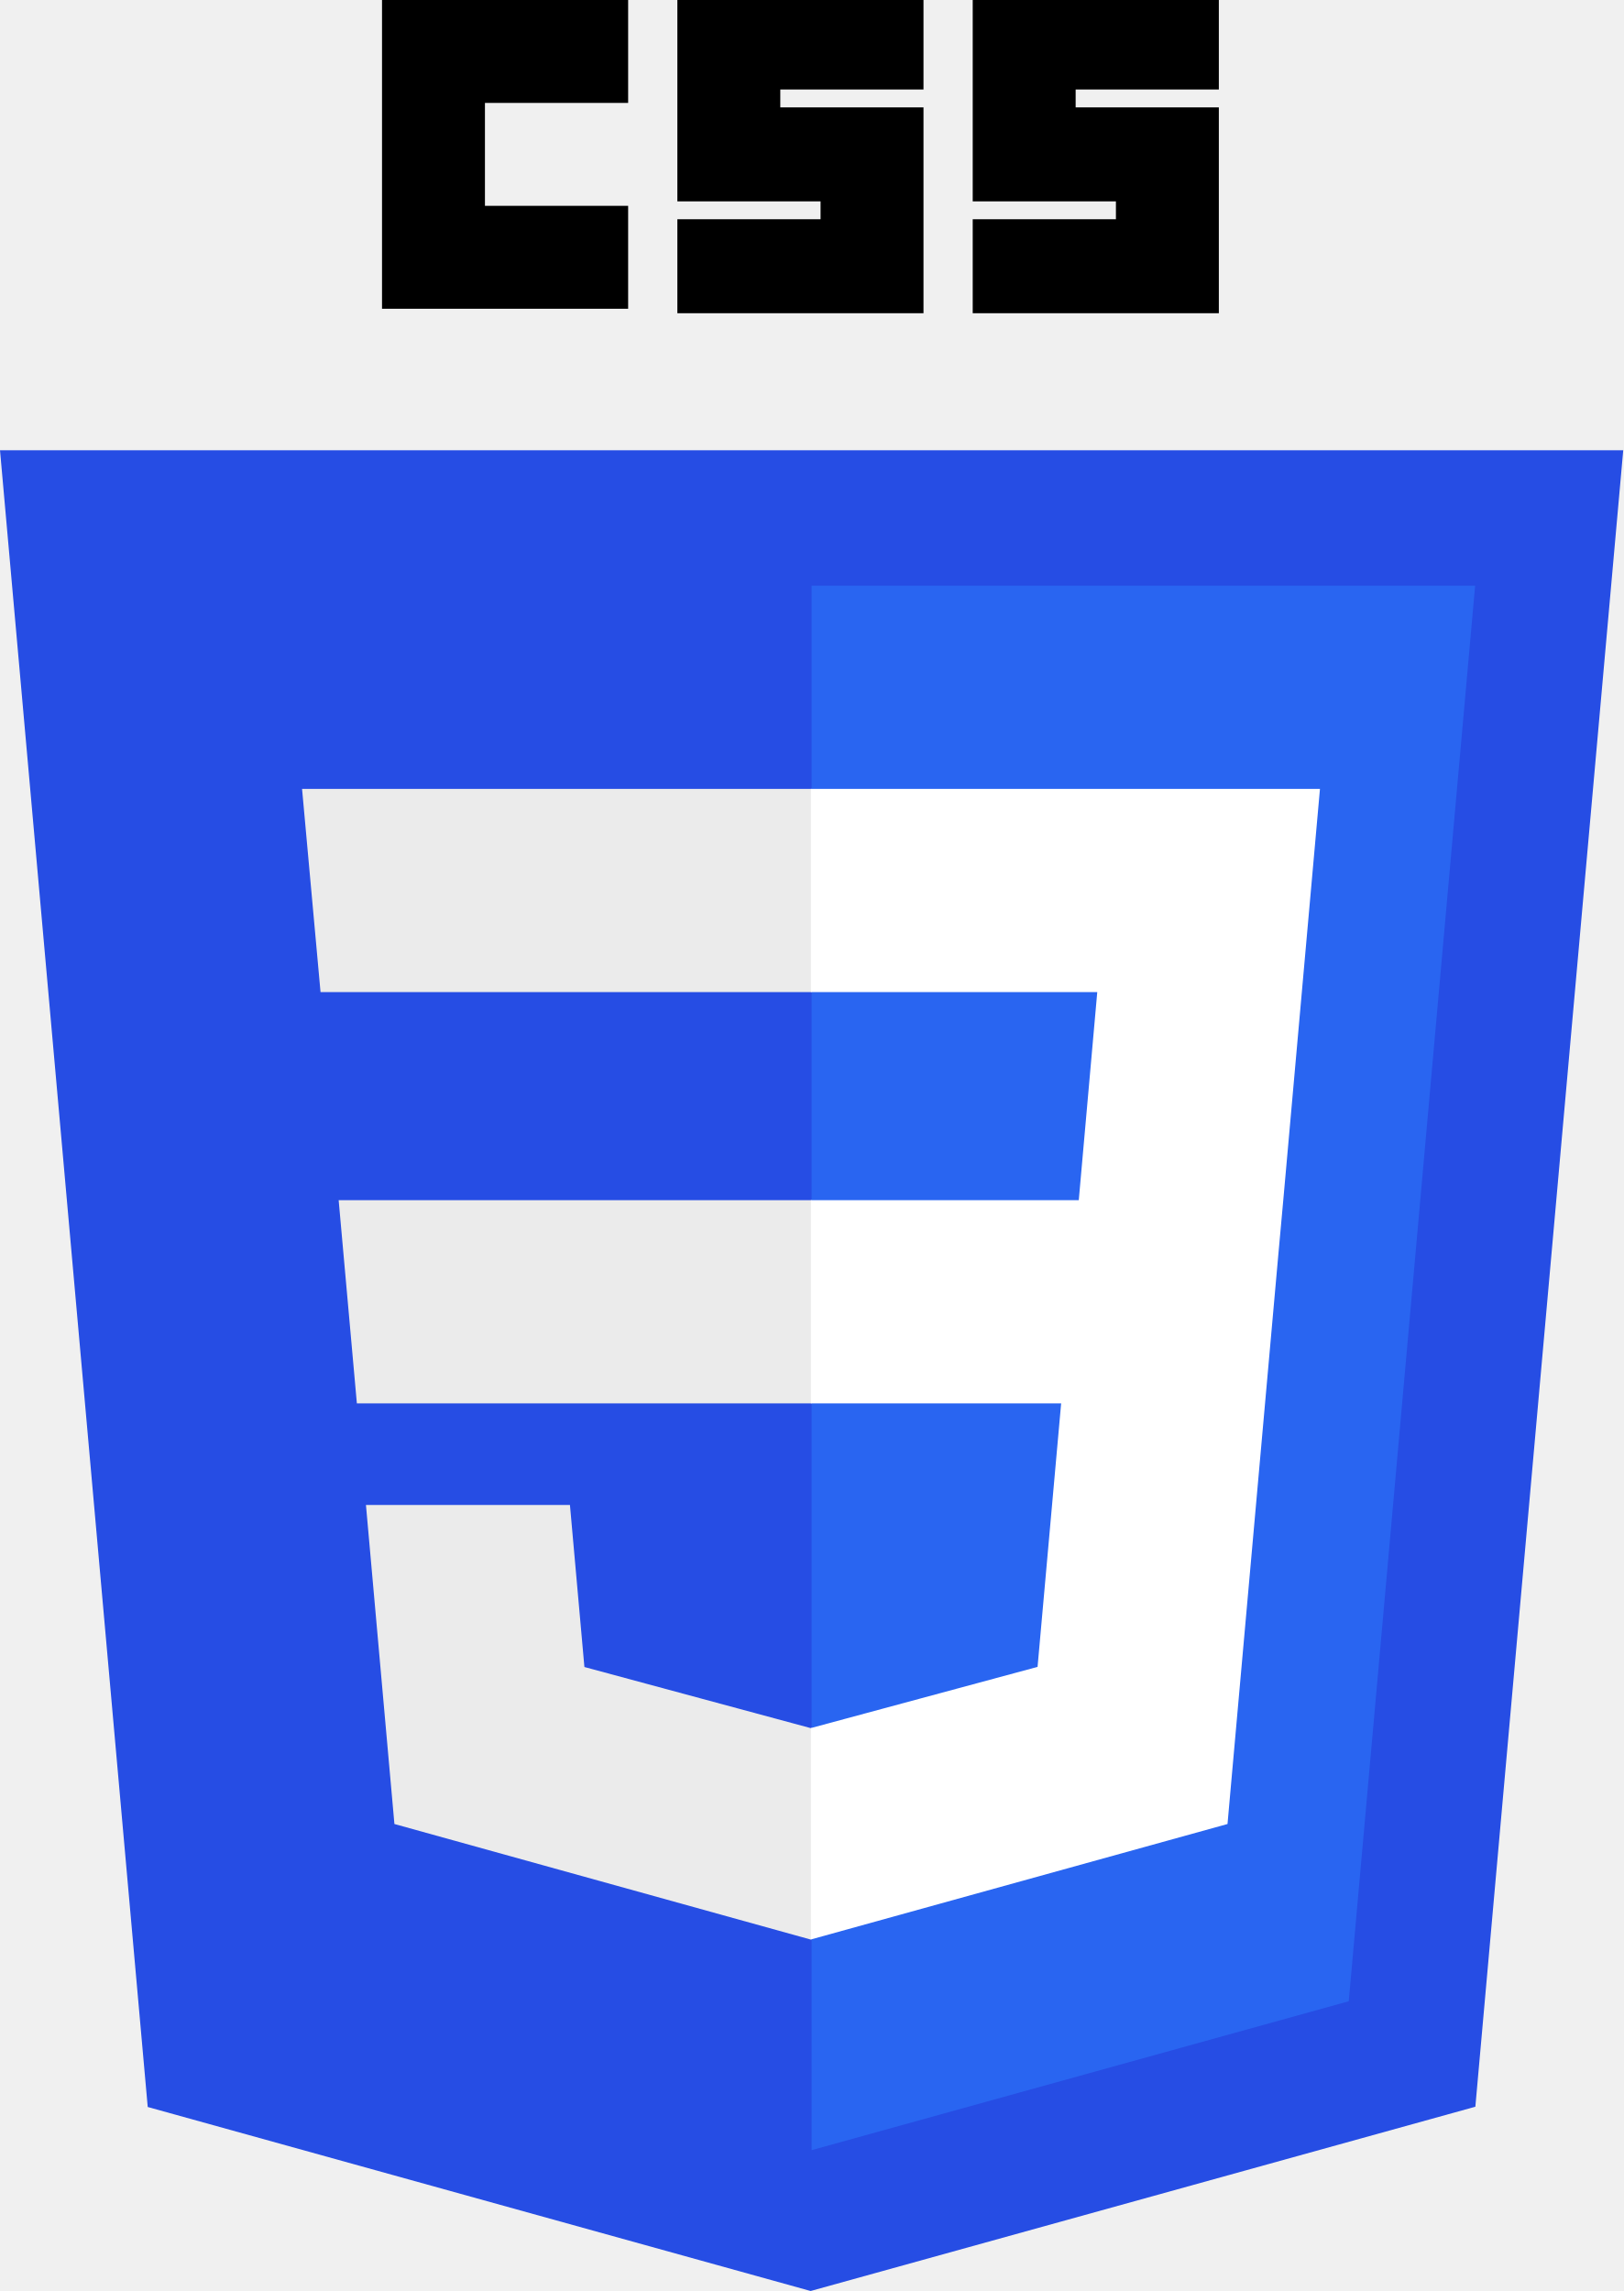
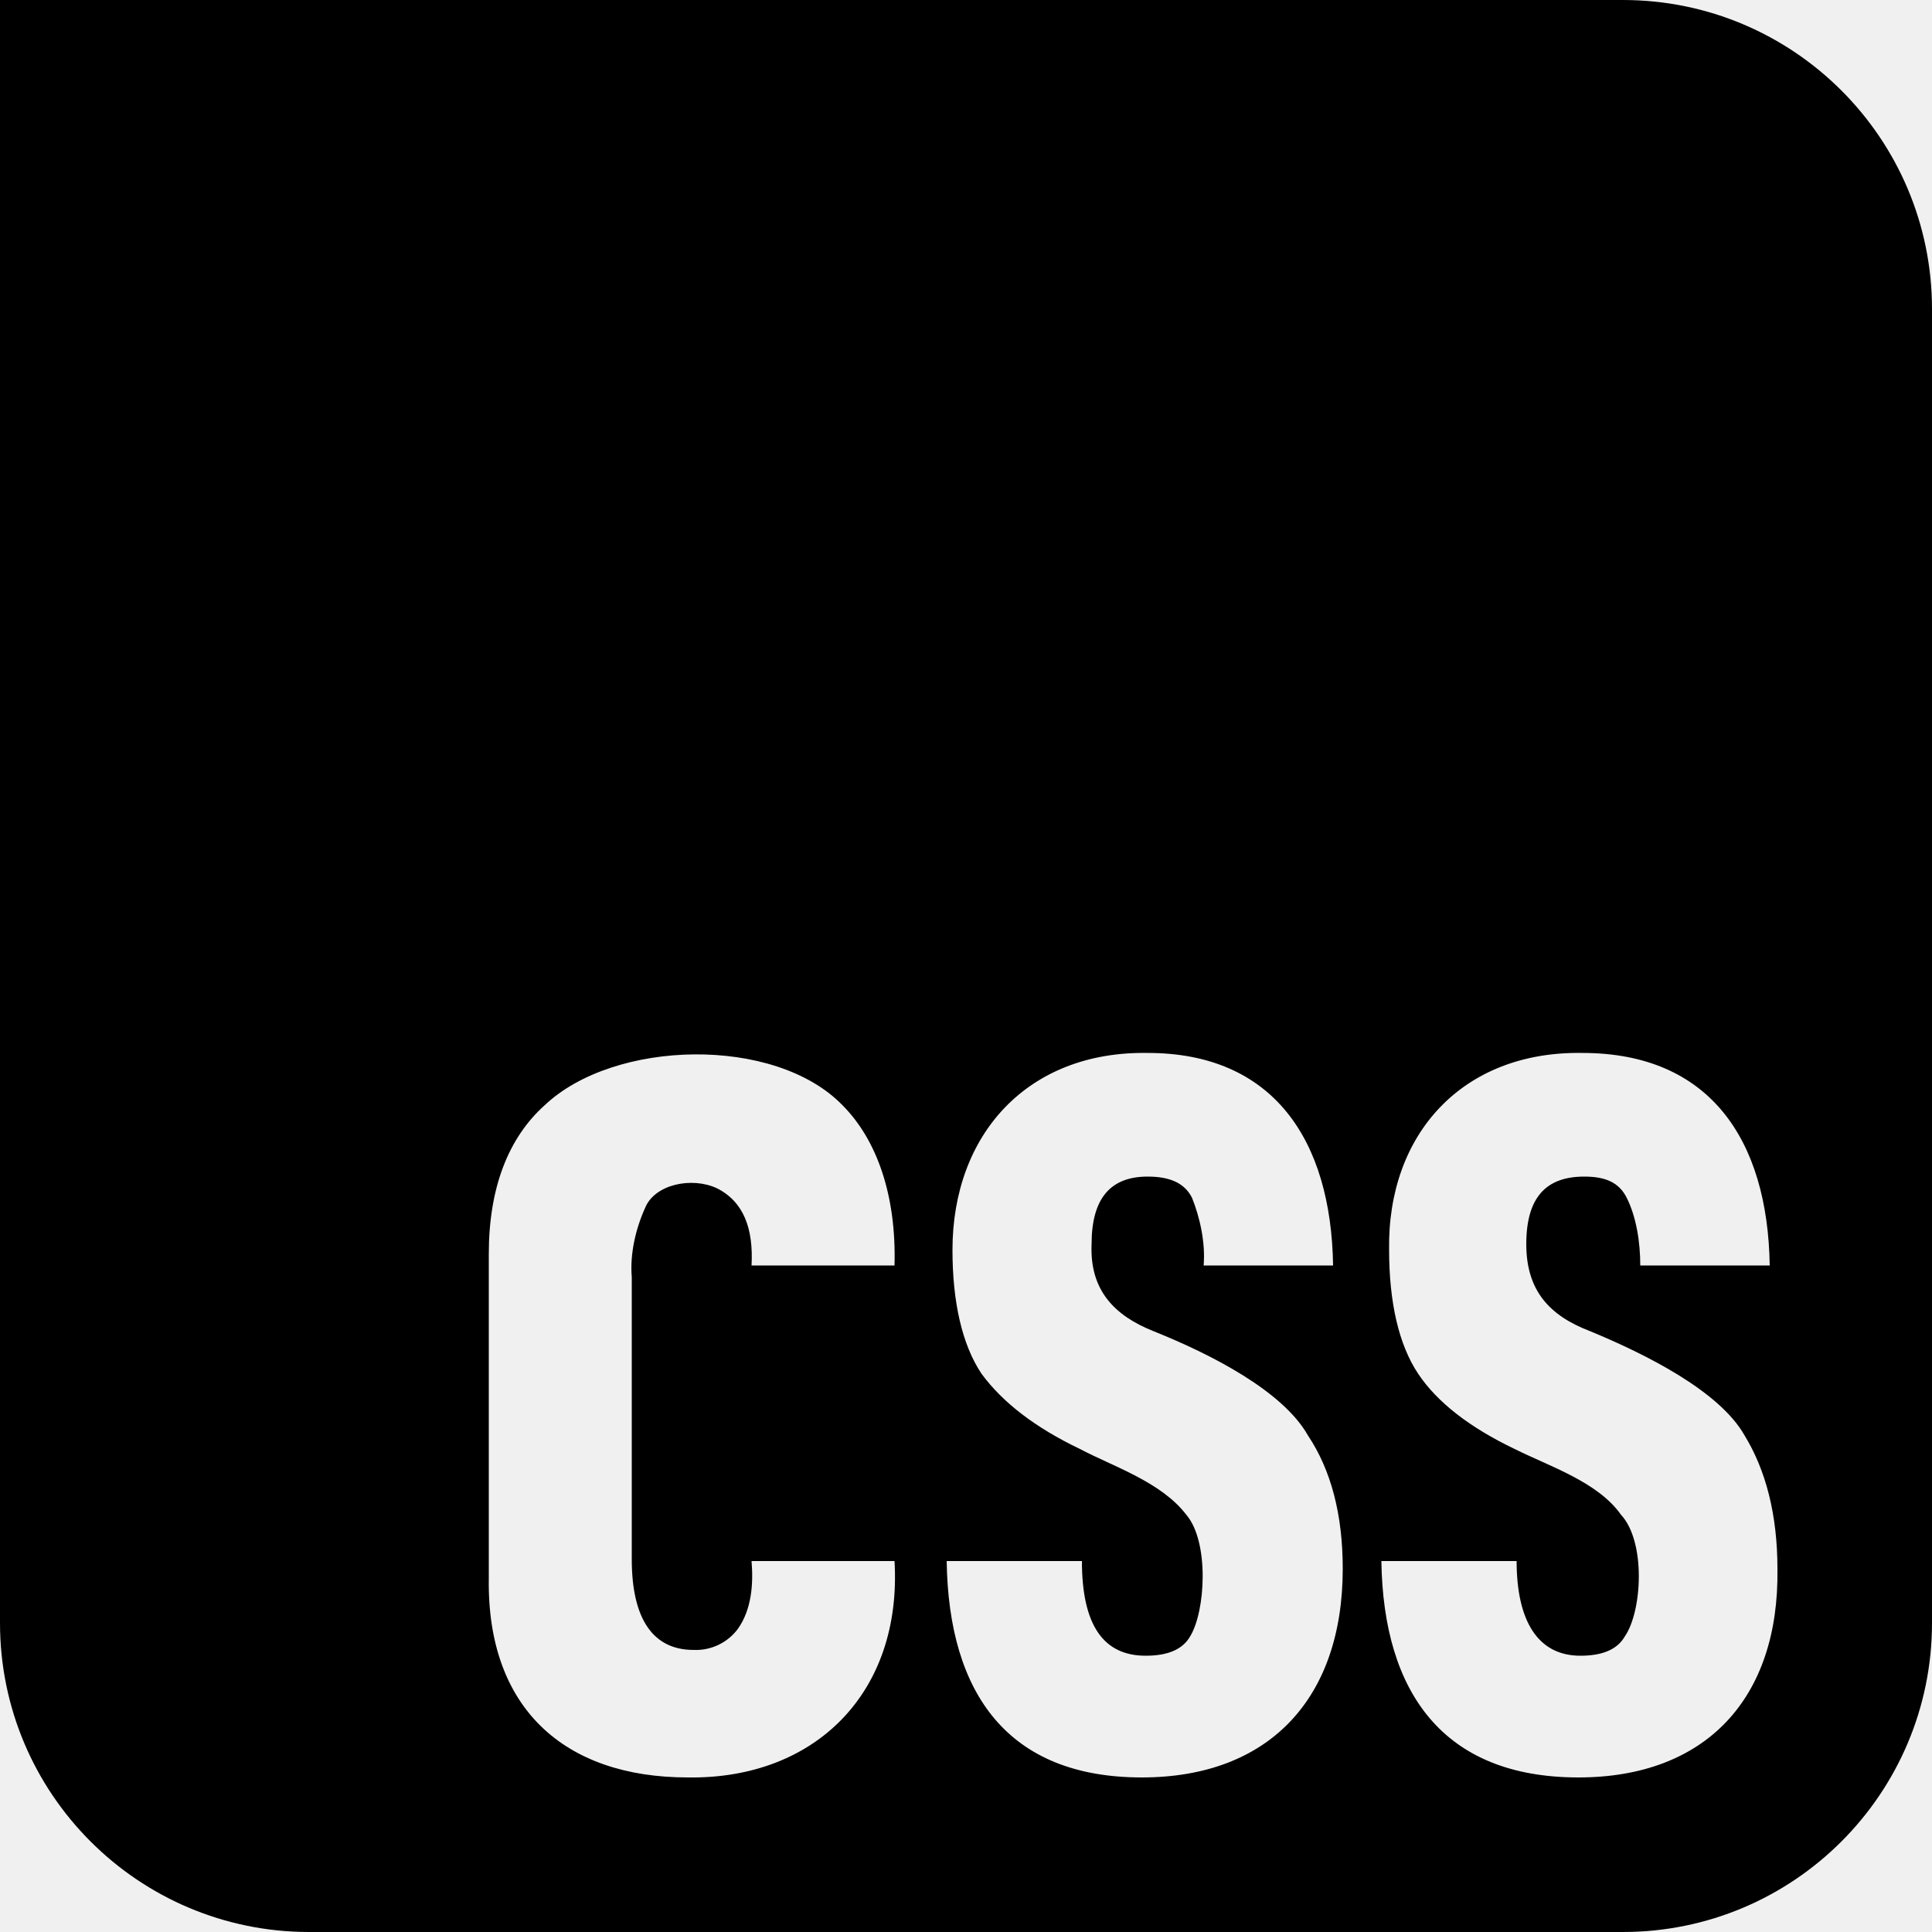
- <svg xmlns="http://www.w3.org/2000/svg" width="102.372mm" height="144.498mm" viewBox="0 0 362.734 512" id="svg3476" version="1.1">
-   <defs id="defs3478" />
-   <g id="layer1" transform="translate(-193.633,-276.3622)">
-     <g id="g3013" transform="translate(119,276.3622)">
-       <polygon id="polygon2989" points="437.367,100.62 404.321,470.819 255.778,512 107.644,470.877 74.633,100.62 " style="fill:#264de4" />
-       <polygon id="polygon2991" points="376.03,447.246 404.27,130.894 256,130.894 256,480.523 " style="fill:#2965f1" />
-       <polygon id="polygon2993" points="150.31,268.217 154.38,313.627 256,313.627 256,268.217 " style="fill:#ebebeb" />
-       <polygon id="polygon2995" points="256,176.305 255.843,176.305 142.132,176.305 146.26,221.716 256,221.716 " style="fill:#ebebeb" />
-       <polygon id="polygon2997" points="256,433.399 256,386.153 255.801,386.206 205.227,372.55 201.994,336.333 177.419,336.333 156.409,336.333 162.771,407.634 255.791,433.457 " style="fill:#ebebeb" />
-       <path id="path2999" d="m 160,0 55,0 0,23 -32,0 0,23 32,0 0,23 -55,0 z" />
-       <path id="path3001" d="m 226,0 55,0 0,20 -32,0 0,4 32,0 0,46 -55,0 0,-21 32,0 0,-4 -32,0 z" />
-       <path id="path3003" d="m 292,0 55,0 0,20 -32,0 0,4 32,0 0,46 -55,0 0,-21 32,0 0,-4 -32,0 z" />
-       <polygon id="polygon3005" points="311.761,313.627 306.49,372.521 255.843,386.191 255.843,433.435 348.937,407.634 349.62,399.962 360.291,280.411 361.399,268.217 369.597,176.305 255.843,176.305 255.843,221.716 319.831,221.716 315.699,268.217 255.843,268.217 255.843,313.627 " style="fill:#ffffff" />
-     </g>
-   </g>
+ <svg xmlns="http://www.w3.org/2000/svg" role="img" viewBox="0 0 24 24">
+   <path d="M0 0v20.16A3.84 3.84 0 0 0 3.84 24h16.32A3.84 3.84 0 0 0 24 20.16V3.84A3.84 3.84 0 0 0 20.16 0Zm14.256 13.08c1.56 0 2.28 1.08 2.304 2.64h-1.608c.024-.288-.048-.6-.144-.84-.096-.192-.288-.264-.552-.264-.456 0-.696.264-.696.84-.024.576.288.888.768 1.08.72.288 1.608.744 1.92 1.296q.432.648.432 1.656c0 1.608-.912 2.592-2.496 2.592-1.656 0-2.4-1.032-2.424-2.688h1.68c0 .792.264 1.176.792 1.176.264 0 .456-.072.552-.24.192-.312.24-1.176-.048-1.512-.312-.408-.912-.6-1.32-.816q-.828-.396-1.224-.936c-.24-.36-.36-.888-.36-1.536 0-1.44.936-2.472 2.424-2.448m5.4 0c1.584 0 2.304 1.08 2.328 2.64h-1.608c0-.288-.048-.6-.168-.84-.096-.192-.264-.264-.528-.264-.48 0-.72.264-.72.84s.288.888.792 1.08c.696.288 1.608.744 1.92 1.296.264.432.408.984.408 1.656.024 1.608-.888 2.592-2.472 2.592-1.68 0-2.424-1.056-2.448-2.688h1.68c0 .744.264 1.176.792 1.176.264 0 .456-.072.552-.24.216-.312.264-1.176-.048-1.512-.288-.408-.888-.6-1.32-.816-.552-.264-.96-.576-1.2-.936s-.36-.888-.36-1.536c-.024-1.44.912-2.472 2.4-2.448m-11.031.018c.711-.006 1.419.198 1.839.63.432.432.672 1.128.648 1.992H9.336c.024-.456-.096-.792-.432-.96-.312-.144-.768-.048-.888.24-.12.264-.192.576-.168.864v3.504c0 .744.264 1.128.768 1.128a.65.65 0 0 0 .552-.264c.168-.24.192-.552.168-.84h1.776c.096 1.632-.984 2.712-2.568 2.688-1.536 0-2.496-.864-2.472-2.472v-4.032c0-.816.24-1.44.696-1.848.432-.408 1.146-.624 1.857-.63" />
</svg>
